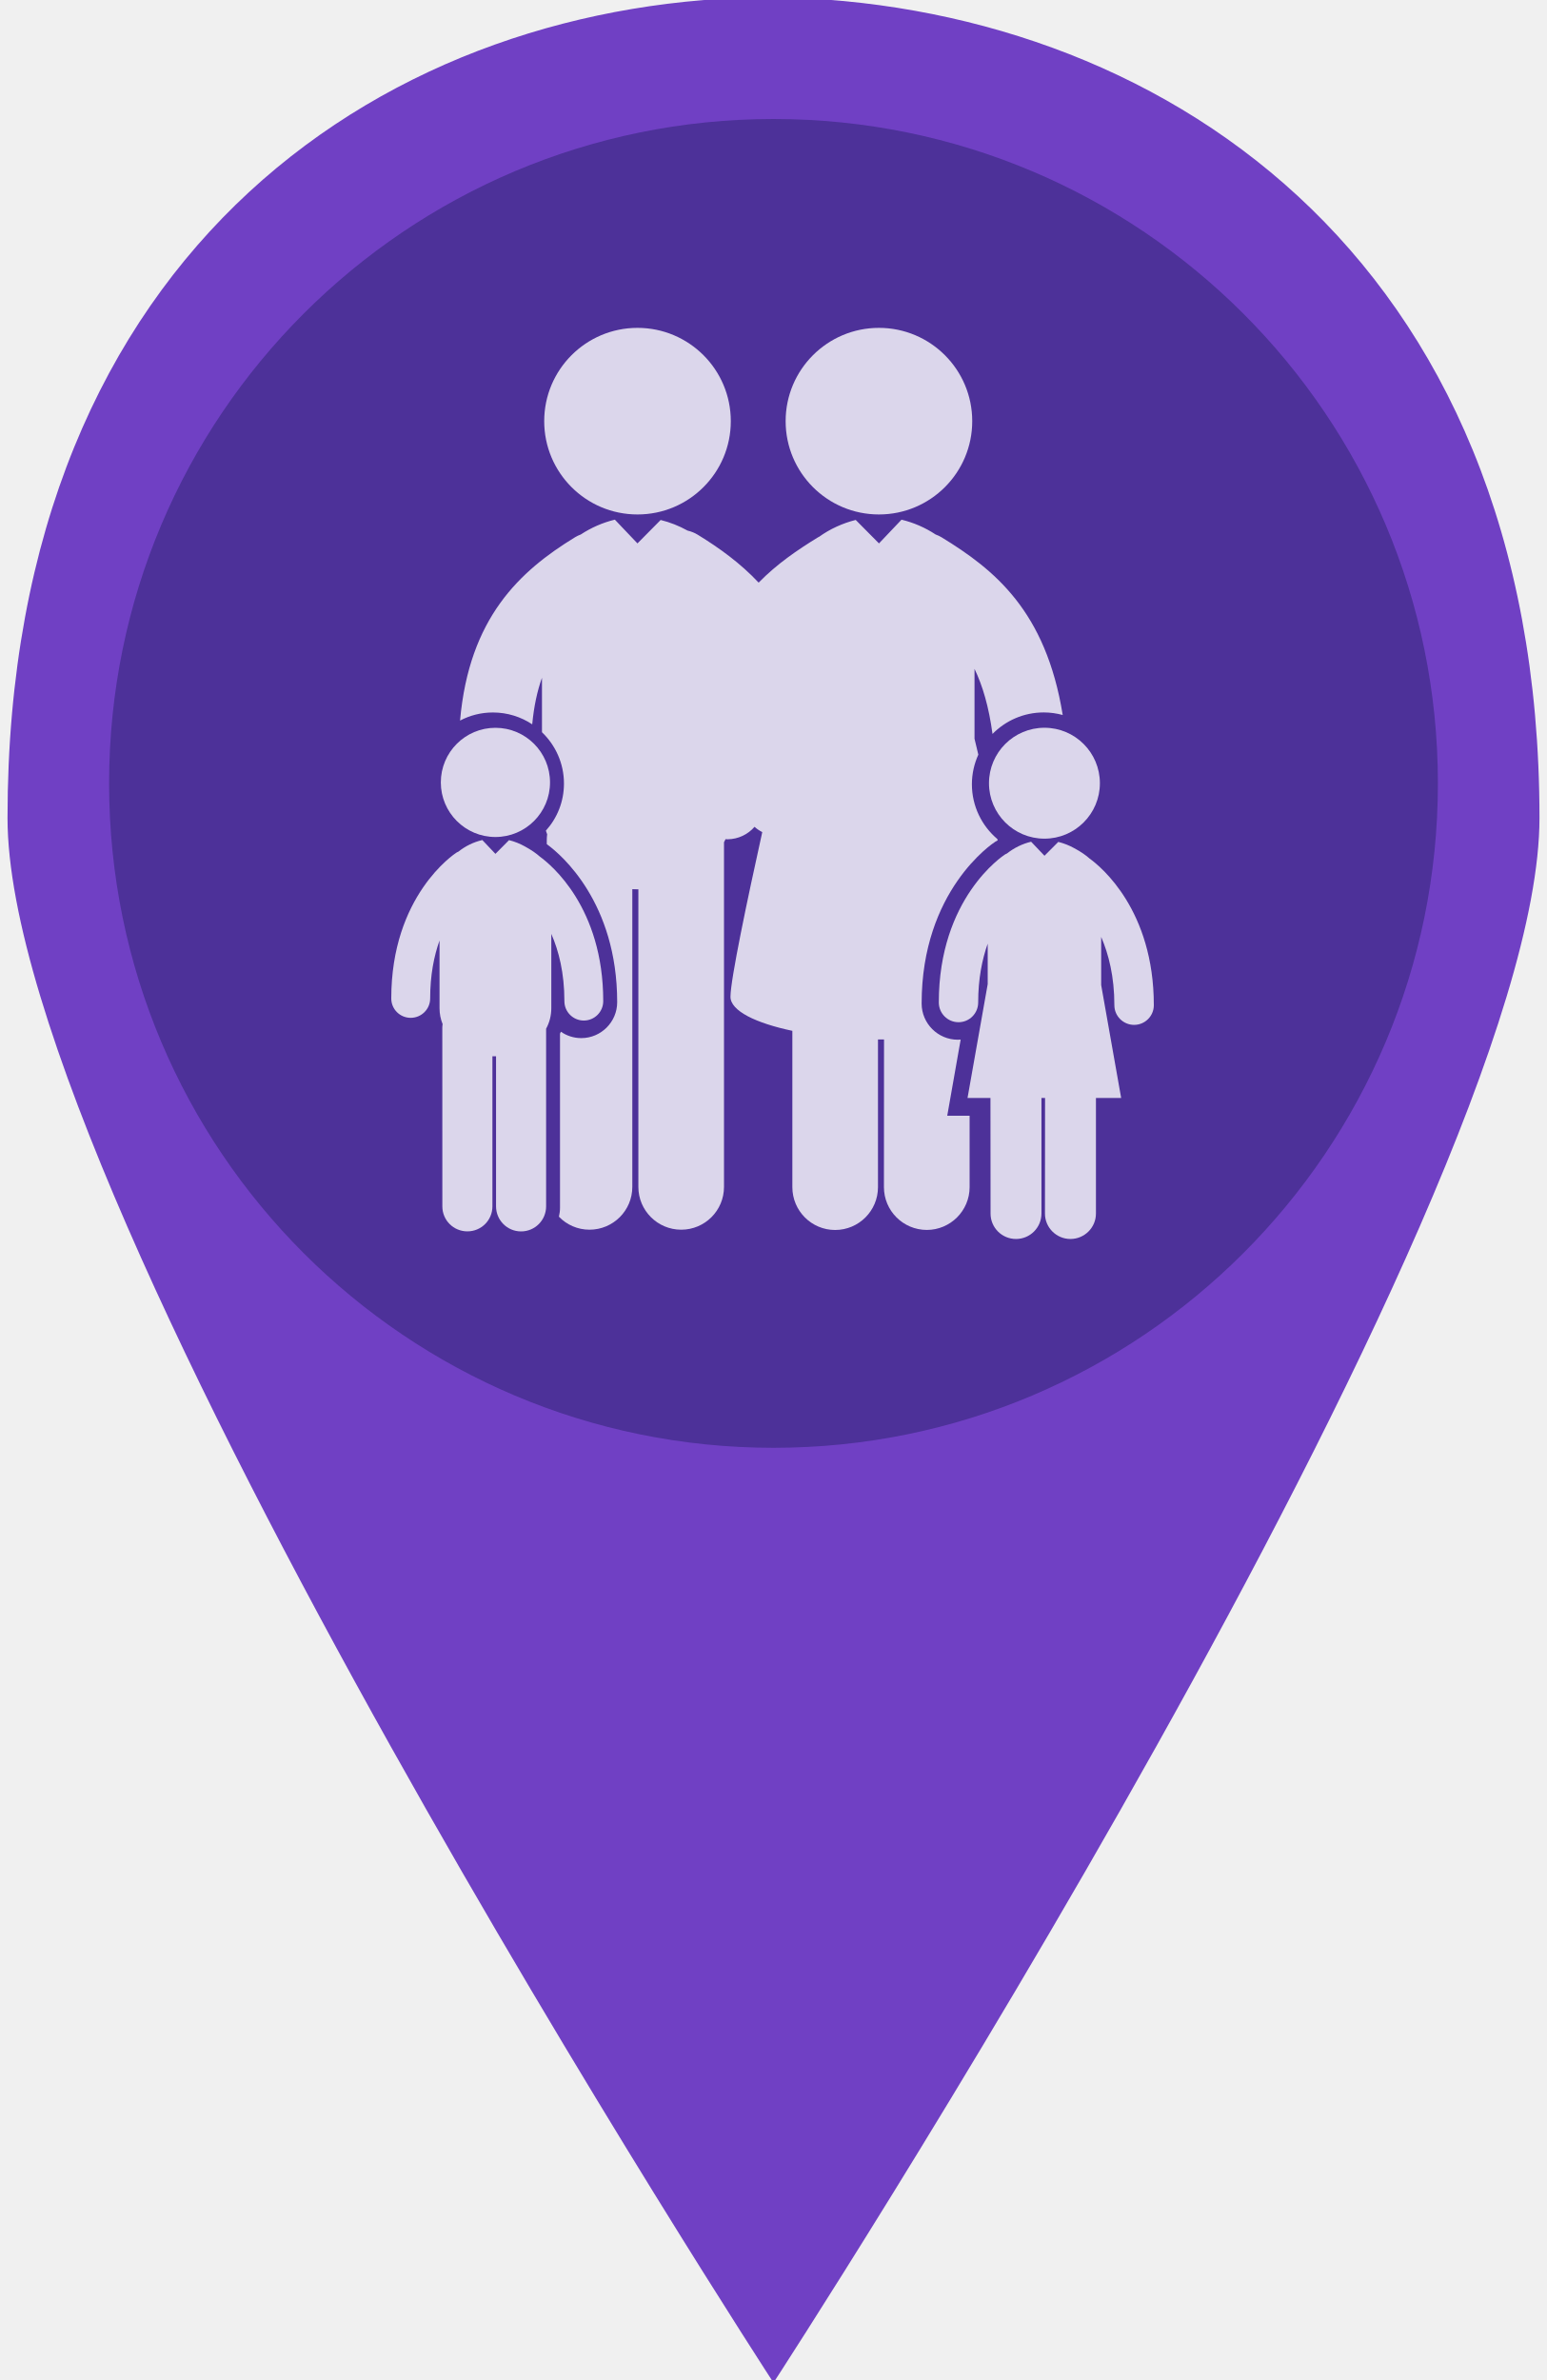
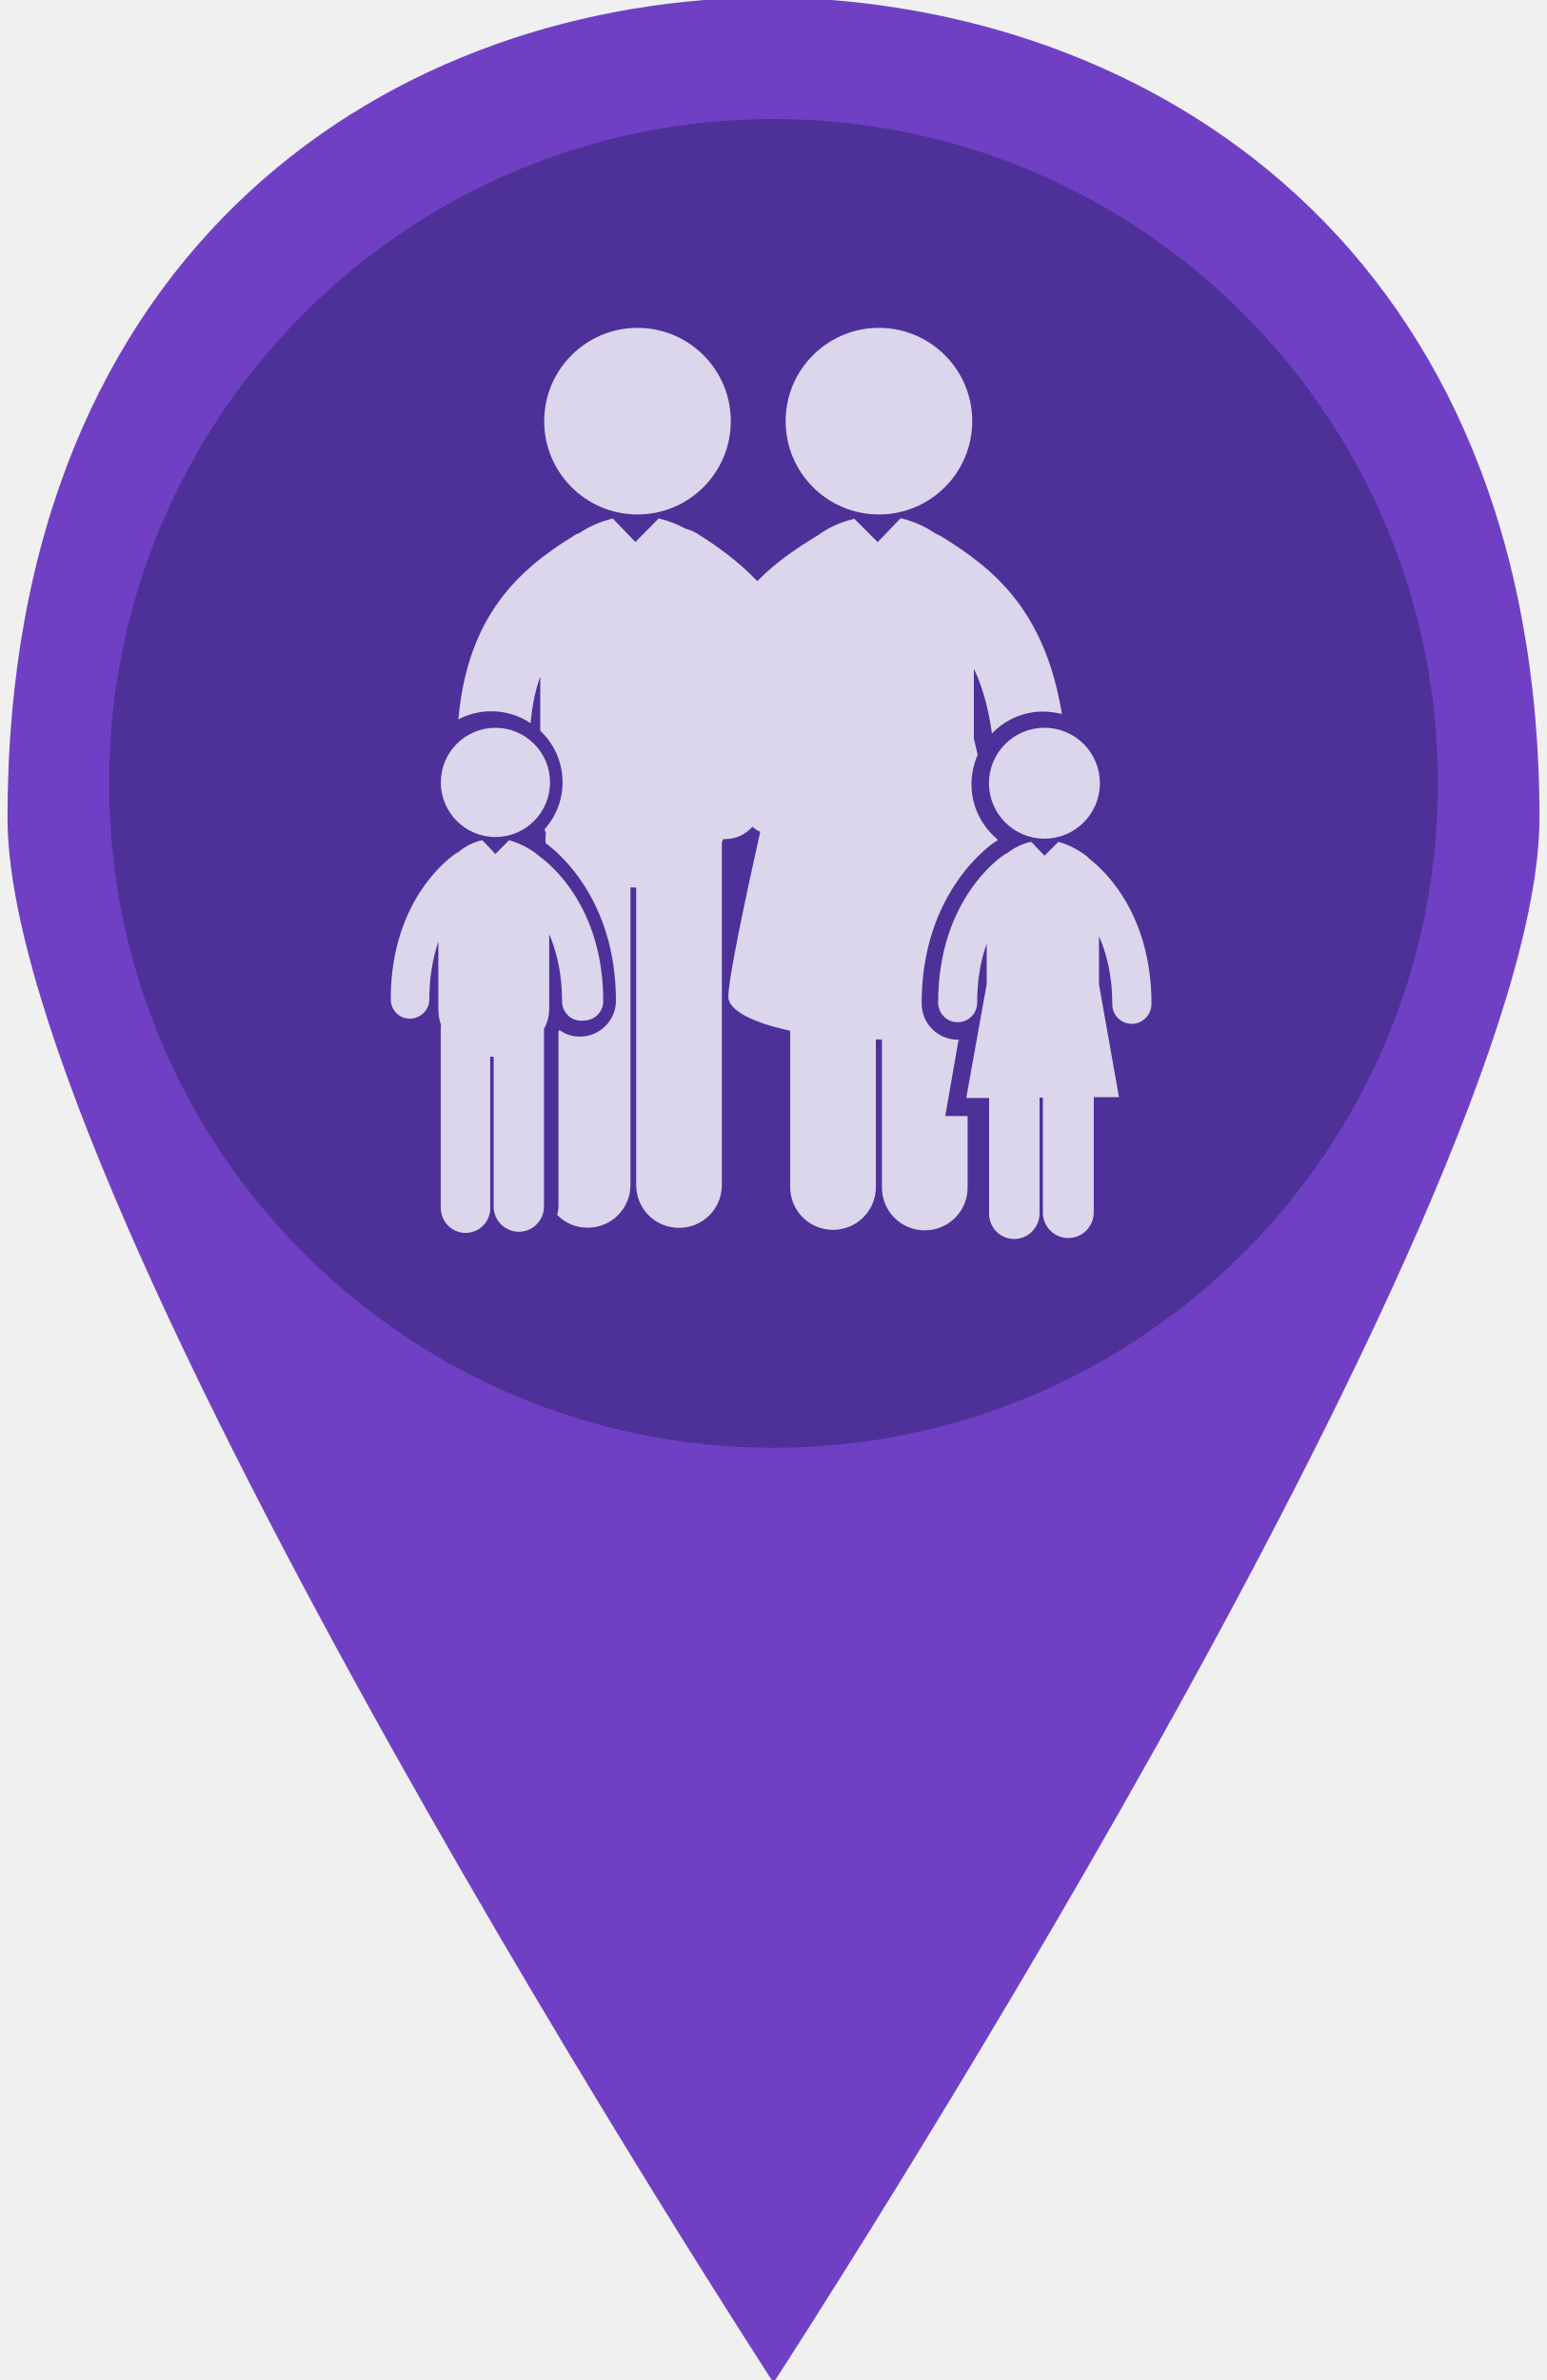
- <svg xmlns="http://www.w3.org/2000/svg" version="1.1" id="Layer_1" x="0px" y="0px" width="32.5px" height="50px" viewBox="0 0 32.5 50" enable-background="new 0 0 32.5 50" xml:space="preserve">
-   <g>
-     <path fill="#7040C4" d="M16.25,50.057L16.25,50.057c0,0,16.092-24.711,16.092-32.873c0-11.955-8.16-17.127-16.092-17.242   c-7.931,0-16.092,5.173-16.092,17.242C0.158,25.345,16.25,50.057,16.25,50.057L16.25,50.057z" />
-   </g>
+ <svg xmlns="http://www.w3.org/2000/svg" width="32.5" height="50" viewBox="0 0 32.5 50">
+   <path fill="#7040C4" d="M16.25 50.057s16.092-24.71 16.092-32.873C32.342 5.23 24.182.057 16.25-.058 8.32-.058.158 5.115.158 17.184c0 8.16 16.092 32.873 16.092 32.873z" />
  <circle fill="#4D3199" cx="16.25" cy="16.458" r="13.958" />
-   <g opacity="0.8">
-     <g>
-       <circle fill="#FFFFFF" cx="13.393" cy="8.848" r="1.96" />
-       <circle fill="#FFFFFF" cx="18.465" cy="8.848" r="1.96" />
-       <path fill="#FFFFFF" d="M20.182,21.84c-0.02,0.002-0.039,0.003-0.059,0.003c-0.42,0-0.761-0.342-0.761-0.761    c0-2.374,1.489-3.362,1.552-3.402c0.016-0.01,0.028-0.017,0.043-0.023c0-0.002,0-0.002,0.002-0.002    c-0.002-0.01-0.003-0.018-0.006-0.028c-0.326-0.276-0.535-0.69-0.535-1.151c0-0.222,0.049-0.432,0.135-0.622    c-0.031-0.134-0.059-0.248-0.08-0.335v-1.467c0.17,0.352,0.301,0.796,0.378,1.367c0.274-0.279,0.655-0.452,1.077-0.452    c0.139,0,0.271,0.02,0.398,0.054c-0.355-2.191-1.438-3.056-2.548-3.735c-0.038-0.023-0.08-0.042-0.122-0.057    c-0.218-0.145-0.463-0.25-0.711-0.31c-0.002-0.001-0.004-0.001-0.006-0.001l-0.473,0.498l-0.489-0.493    c-0.271,0.068-0.538,0.188-0.769,0.354c-0.008,0.003-0.014,0.007-0.021,0.01c-0.434,0.266-0.865,0.56-1.249,0.953    c-0.383-0.408-0.825-0.728-1.281-1.007c-0.068-0.042-0.139-0.068-0.212-0.086c-0.178-0.099-0.37-0.175-0.566-0.223l-0.487,0.492    l-0.474-0.498c-0.002,0-0.003,0-0.005,0c-0.25,0.061-0.494,0.167-0.712,0.311c-0.042,0.015-0.083,0.035-0.121,0.058    c-1.163,0.712-2.224,1.693-2.415,3.851c0.208-0.109,0.441-0.17,0.691-0.17c0.304,0,0.589,0.092,0.825,0.249    c0.036-0.38,0.106-0.702,0.205-0.978v1.144c0.284,0.272,0.462,0.655,0.462,1.078c0,0.381-0.143,0.726-0.38,0.99    c0.01,0.025,0.017,0.052,0.027,0.076c-0.005,0.039-0.008,0.079-0.008,0.119v0.087c0.006,0.006,0.015,0.012,0.021,0.017    c0.277,0.205,1.458,1.203,1.458,3.305c0,0.415-0.339,0.754-0.754,0.754c-0.16,0-0.308-0.05-0.428-0.134    c-0.007,0.014-0.012,0.027-0.019,0.04v3.653c0,0.067-0.008,0.131-0.023,0.193c0.164,0.17,0.392,0.273,0.643,0.273    c0.498-0.001,0.899-0.403,0.899-0.899v-6.255c0.035,0.001,0.071,0.003,0.105,0.003c0.009,0,0.015,0,0.022,0v6.252    c0,0.496,0.403,0.899,0.9,0.899c0.498,0,0.899-0.403,0.899-0.899v-7.241c0.011-0.023,0.023-0.044,0.033-0.065    c0.012,0,0.022,0.003,0.035,0.003c0.003,0,0.007,0,0.01,0c0.225-0.003,0.427-0.104,0.564-0.262    c0.048,0.045,0.103,0.081,0.162,0.111c-0.315,1.425-0.666,3.092-0.668,3.458c-0.002,0.299,0.537,0.556,1.3,0.717v3.284    c0,0.496,0.401,0.9,0.899,0.9c0.496,0,0.9-0.403,0.9-0.9v-3.103c0.041,0,0.084,0,0.127,0l-0.002,3.102    c0,0.496,0.402,0.899,0.9,0.9c0.496,0,0.9-0.403,0.9-0.9v-1.499H19.9L20.182,21.84z" />
-       <circle fill="#FFFFFF" cx="10.408" cy="16.437" r="1.147" />
-       <path fill="#FFFFFF" d="M12.265,21.44c0.225,0,0.408-0.182,0.408-0.408c0-1.966-1.094-2.863-1.329-3.034    c-0.079-0.071-0.182-0.142-0.319-0.217c-0.104-0.058-0.217-0.103-0.331-0.131l-0.286,0.288l-0.276-0.291    c-0.002,0-0.003,0.002-0.003,0.002c-0.178,0.041-0.351,0.125-0.498,0.242c-0.012,0.006-0.025,0.012-0.037,0.018    c-0.056,0.036-1.374,0.911-1.374,3.067c0,0.225,0.182,0.407,0.408,0.407c0.225,0,0.409-0.182,0.409-0.407    c0-0.491,0.081-0.891,0.197-1.218v1.423c0,0.119,0.023,0.231,0.065,0.334c-0.003,0.023-0.007,0.048-0.007,0.071l0.001,3.758    c0,0.292,0.235,0.525,0.526,0.525c0.291,0,0.526-0.233,0.526-0.525V22.19c0.022,0.001,0.042,0.001,0.063,0.001    c0.005,0,0.008,0,0.013,0v3.152c0,0.292,0.235,0.527,0.526,0.527c0.291,0,0.526-0.235,0.526-0.527v-3.731    c0.069-0.127,0.109-0.273,0.109-0.432v-1.561c0.156,0.356,0.275,0.82,0.275,1.412C11.856,21.258,12.04,21.44,12.265,21.44z" />
-       <circle fill="#FFFFFF" cx="21.942" cy="16.454" r="1.165" />
-       <path fill="#FFFFFF" d="M22.892,18.038c-0.079-0.071-0.183-0.144-0.322-0.218c-0.107-0.06-0.222-0.104-0.337-0.133l-0.29,0.291    l-0.28-0.294c-0.002,0-0.002,0-0.004,0c-0.181,0.043-0.355,0.129-0.504,0.246c-0.014,0.007-0.024,0.01-0.037,0.018    c-0.057,0.037-1.395,0.924-1.395,3.112c0,0.23,0.186,0.415,0.414,0.415s0.413-0.185,0.413-0.415c0-0.498,0.083-0.904,0.2-1.235    v0.85l-0.424,2.392h0.482l0.002,2.428c0,0.295,0.238,0.534,0.535,0.534c0.295,0,0.534-0.239,0.534-0.534v-2.428h0.076    l-0.002,2.428c0,0.295,0.24,0.534,0.535,0.534s0.536-0.239,0.536-0.534v-2.428h0.53l-0.42-2.372v-1.012    c0.157,0.364,0.277,0.833,0.277,1.435c0,0.228,0.187,0.413,0.415,0.413s0.414-0.185,0.414-0.413    C24.24,19.122,23.132,18.211,22.892,18.038z" />
-     </g>
+   <g fill="#FFF" opacity=".8">
+     <circle cx="13.393" cy="8.848" r="1.96" />
+     <circle cx="18.465" cy="8.848" r="1.96" />
+     <path d="M20.182 21.84l-.06.003c-.42 0-.76-.342-.76-.76 0-2.375 1.49-3.363 1.552-3.403.016-.01.028-.017.043-.023 0-.002 0-.002.002-.002l-.01-.028c-.33-.276-.54-.69-.54-1.15 0-.223.05-.433.13-.623-.03-.134-.06-.248-.08-.335v-1.47c.17.35.3.79.38 1.36.27-.28.65-.46 1.07-.46.14 0 .27.02.4.05-.36-2.19-1.44-3.06-2.55-3.74l-.12-.06c-.22-.15-.46-.25-.71-.31h-.01l-.48.5-.49-.49c-.27.06-.54.18-.77.35l-.02.01c-.44.27-.87.56-1.25.95-.39-.41-.83-.73-1.28-1.01-.07-.04-.14-.07-.22-.088-.18-.1-.37-.17-.57-.22l-.49.495-.475-.493c-.25.06-.49.162-.71.31-.04.01-.08.03-.12.06-1.16.71-2.223 1.69-2.414 3.85.21-.11.44-.17.69-.17.306 0 .59.09.827.25.034-.38.104-.708.203-.98v1.14c.29.272.468.655.468 1.08 0 .38-.14.726-.38.99l.03.076c-.005.04-.008.08-.008.12v.087l.02.02c.273.2 1.46 1.2 1.46 3.3 0 .413-.34.752-.76.752-.16 0-.308-.05-.428-.14l-.02.04v3.654c0 .06-.01.13-.027.19.162.17.39.27.64.27.5 0 .9-.4.9-.9v-6.25l.1.003h.02v6.25c0 .5.4.9.9.9s.9-.4.9-.9v-7.2c.01-.025.02-.046.03-.067h.048c.225-.002.427-.103.564-.26.05.044.105.08.164.11-.32 1.425-.67 3.09-.67 3.46 0 .297.538.554 1.3.715v3.284c0 .5.4.9.9.9.496 0 .9-.4.9-.9v-3.1h.127v3.11c0 .5.4.9.9.9s.9-.4.9-.9v-1.5h-.47l.28-1.6z" />
+     <circle cx="10.408" cy="16.437" r="1.147" />
+     <path d="M12.265 21.44c.225 0 .408-.182.408-.408 0-1.966-1.094-2.863-1.33-3.034-.078-.07-.18-.142-.318-.217-.104-.05-.217-.1-.33-.13l-.287.29-.276-.29h-.003c-.18.04-.36.13-.5.25-.01.01-.03.02-.04.02-.06.04-1.38.91-1.38 3.07 0 .23.18.41.4.41.22 0 .41-.18.41-.4 0-.49.08-.89.19-1.22v1.42c0 .12.02.23.06.34-.01.03-.01.05-.01.07v3.76c0 .29.23.53.52.53.29 0 .52-.23.52-.52V22.2h.072v3.15c0 .29.24.527.53.527.29 0 .527-.237.527-.53v-3.73c.07-.127.11-.273.11-.432v-1.56c.152.356.27.82.27 1.41 0 .23.18.41.41.41z" />
+     <circle cx="21.942" cy="16.454" r="1.165" />
+     <path d="M22.892 18.038c-.08-.07-.183-.144-.322-.218-.107-.06-.222-.104-.337-.133l-.29.29-.28-.293h-.004c-.19.043-.36.13-.51.246-.02.007-.03.01-.04.018-.06.037-1.4.924-1.4 3.112 0 .23.18.415.41.415s.41-.185.41-.415c0-.498.08-.904.2-1.235v.85l-.43 2.392h.48v2.428c0 .295.23.534.53.534.29 0 .53-.24.53-.54v-2.43h.07v2.42c0 .29.24.53.534.53s.535-.24.535-.54v-2.42h.53l-.42-2.37v-1.01c.16.36.28.83.28 1.43 0 .23.183.41.41.41s.413-.19.413-.42c0-2-1.11-2.91-1.35-3.08z" />
  </g>
</svg>
